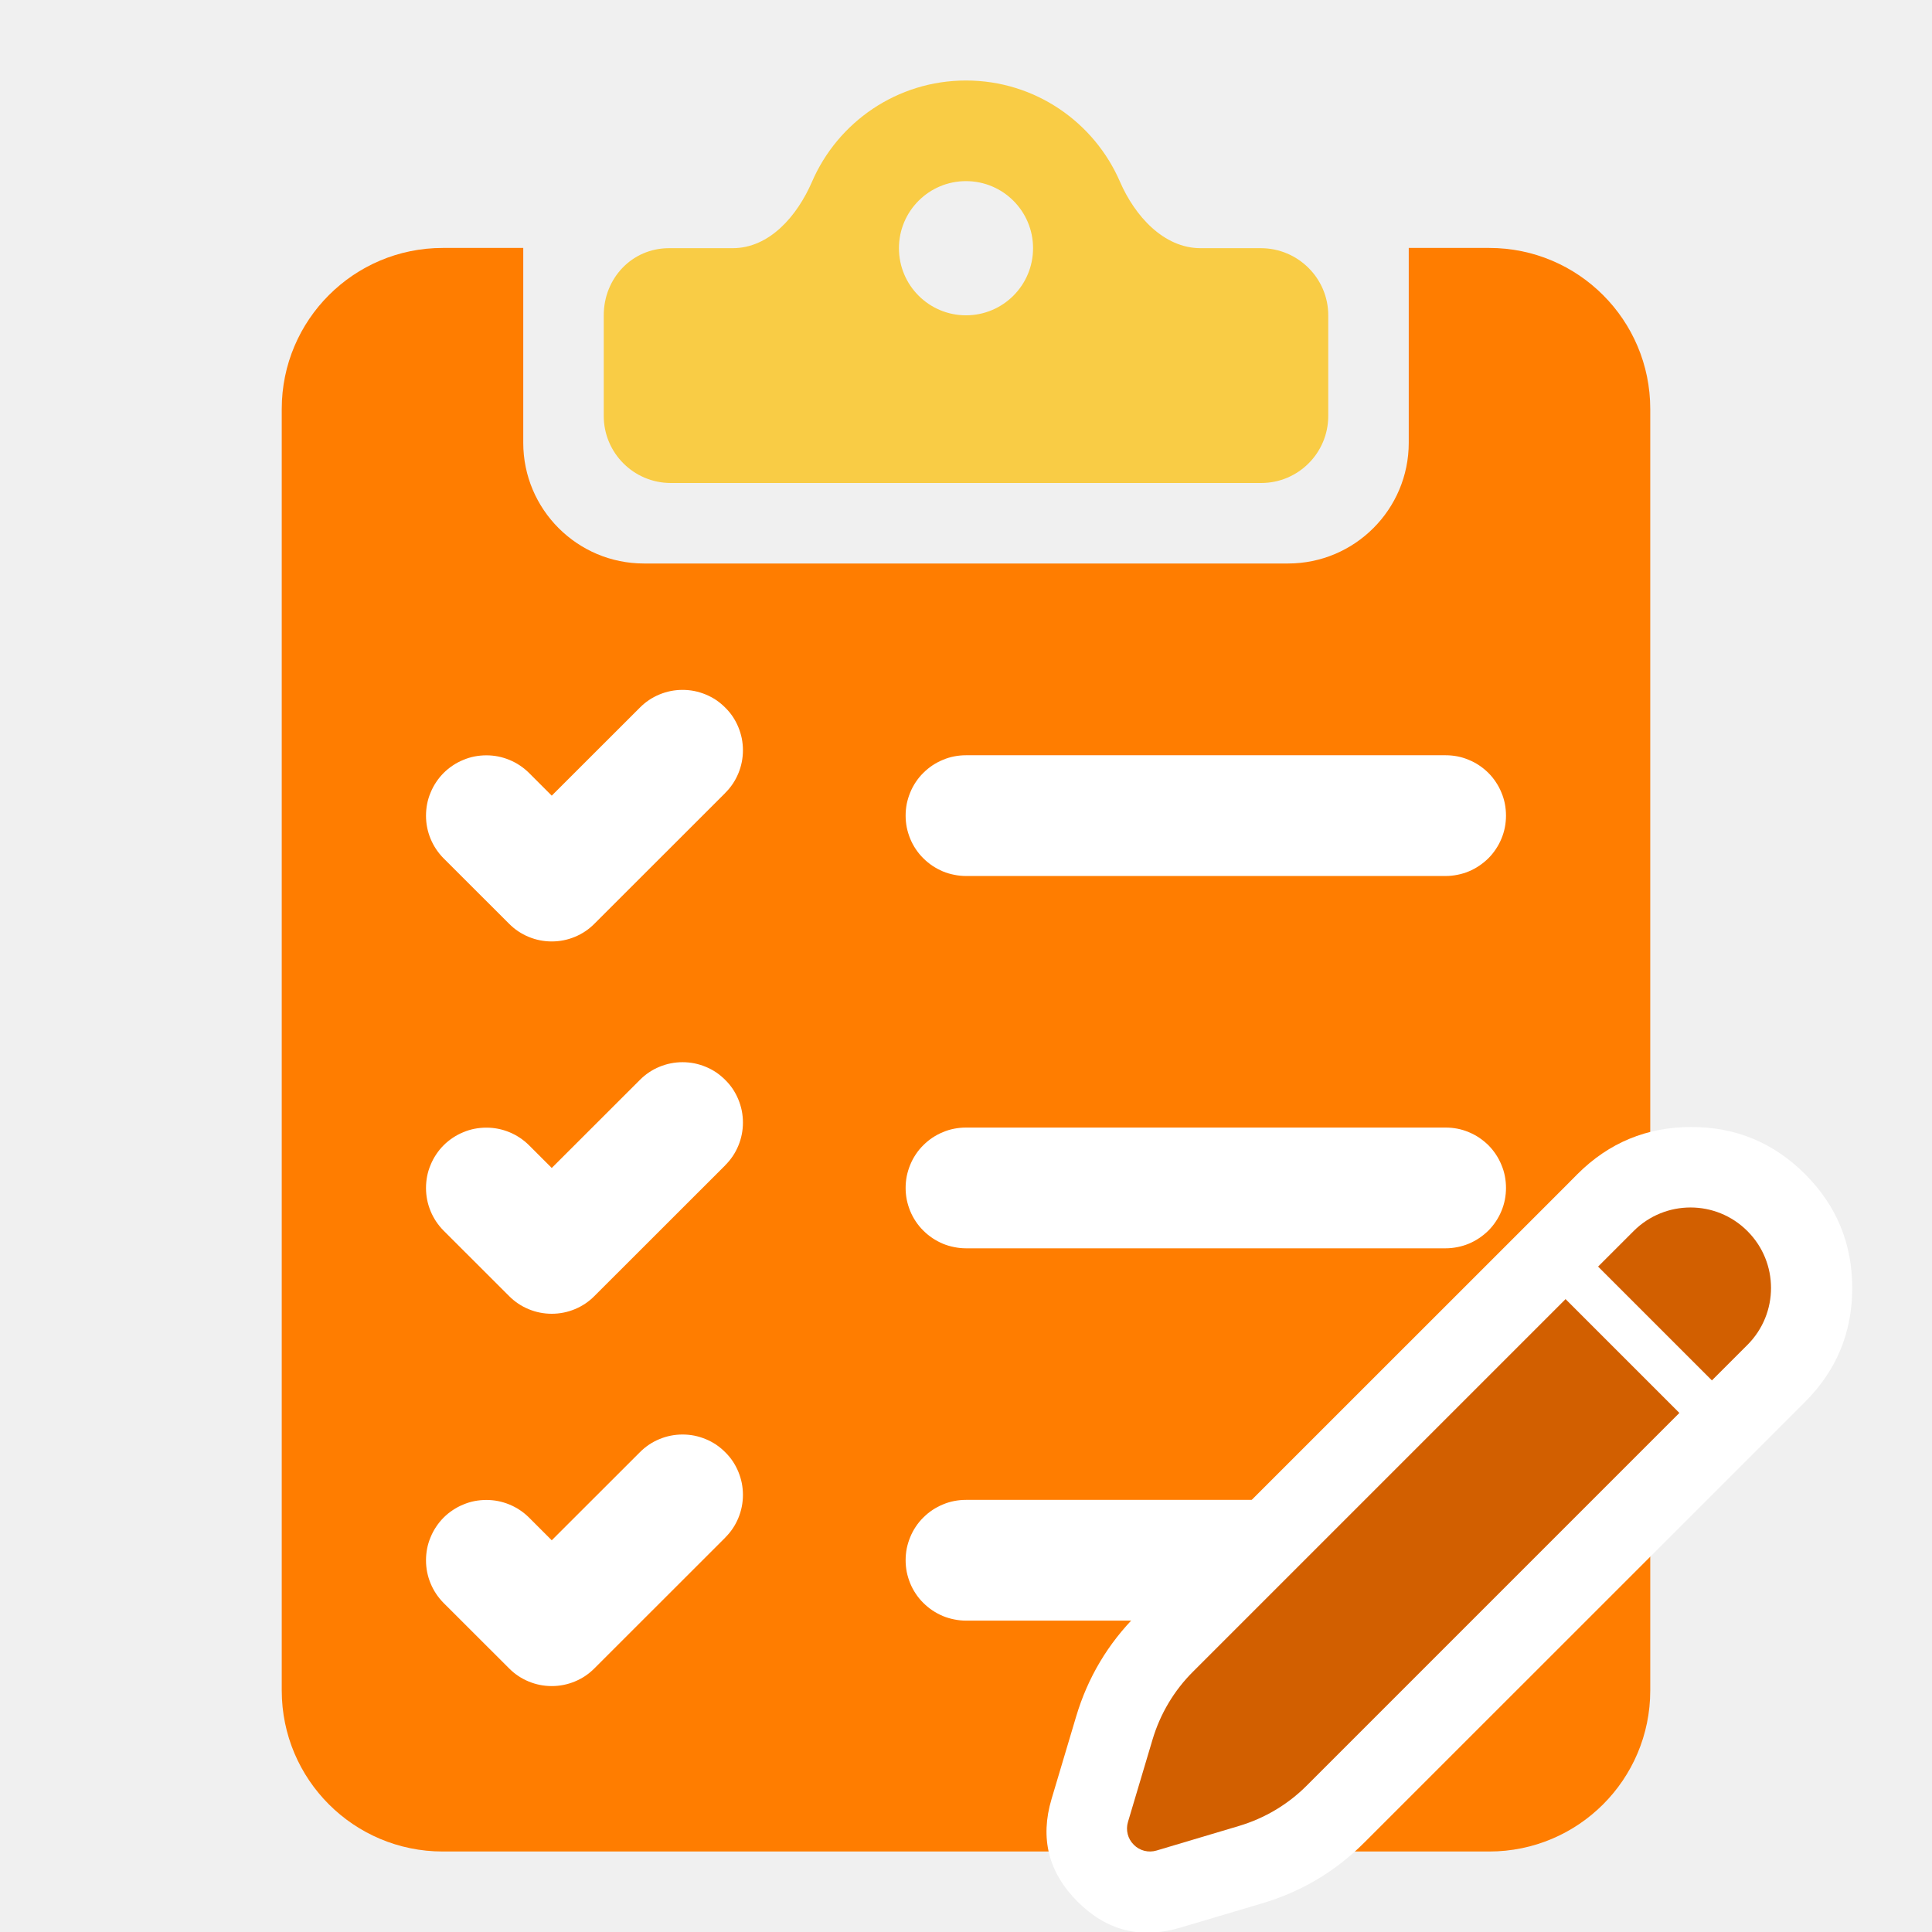
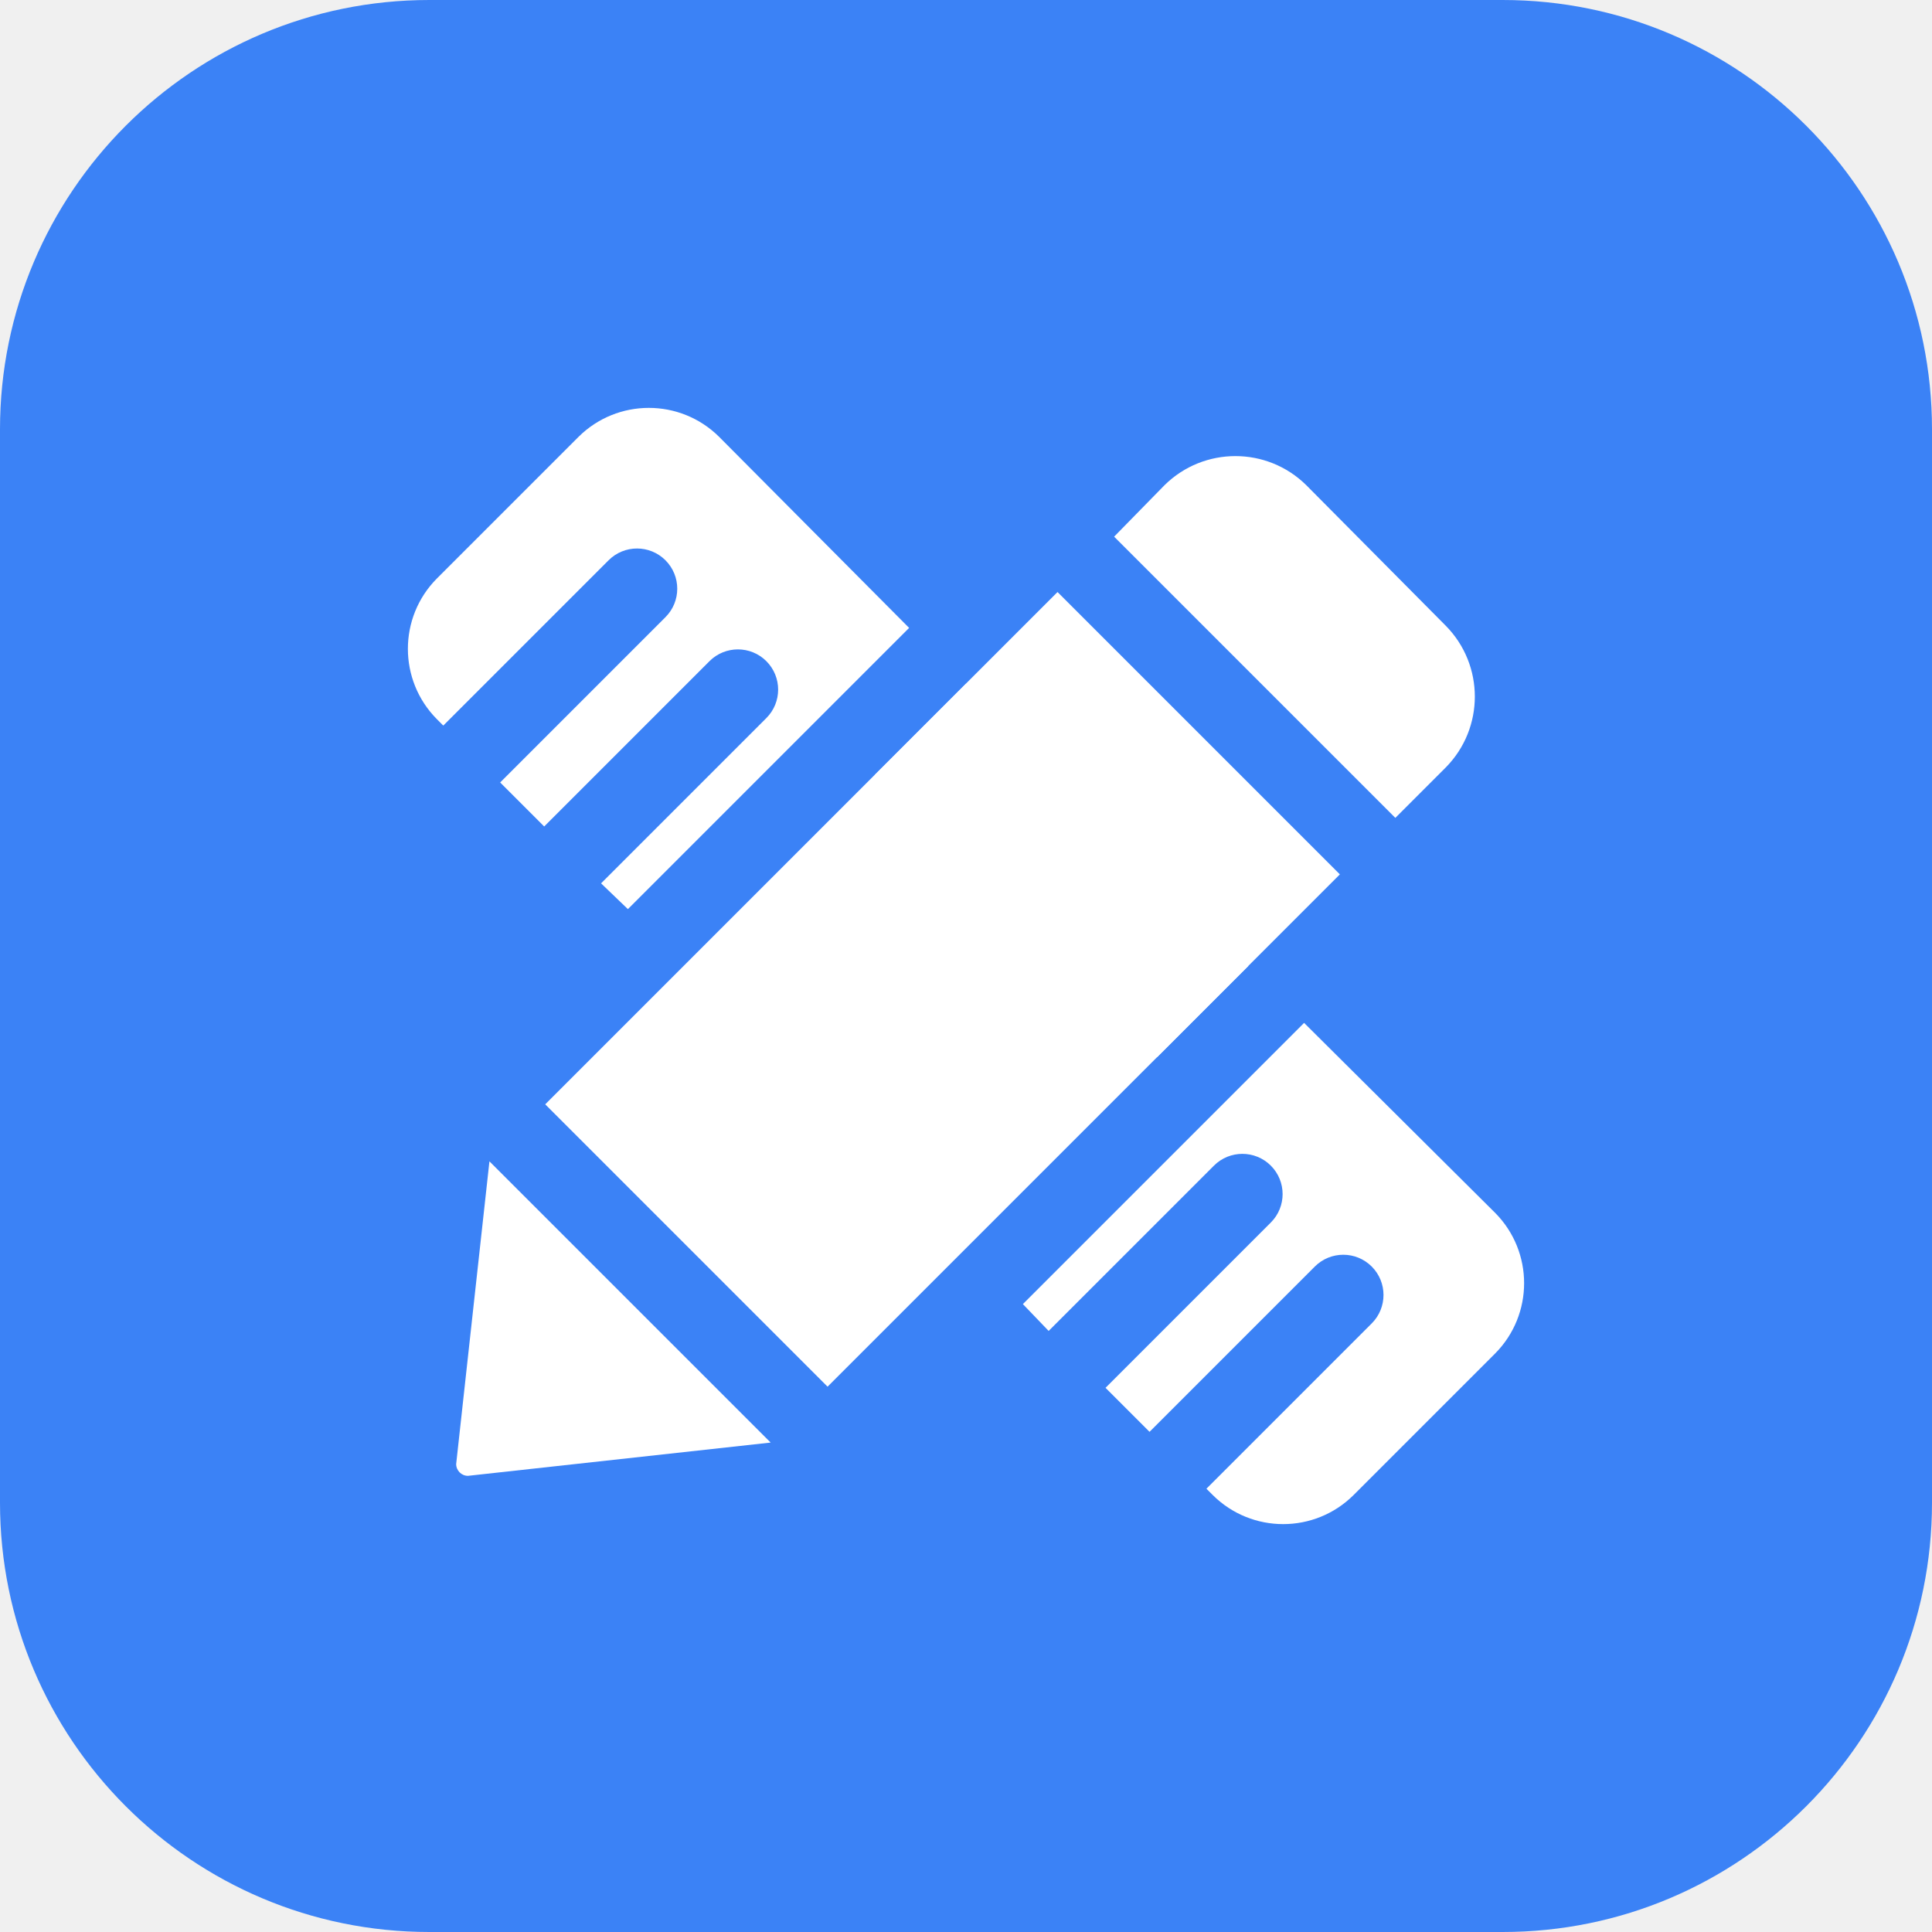
- <svg xmlns="http://www.w3.org/2000/svg" fill="none" version="1.1" width="24" height="24" viewBox="0 0 24 24">
+ <svg xmlns="http://www.w3.org/2000/svg" id="图层_1" data-name="图层 1" viewBox="0 0 18 18">
  <defs>
-     <clipPath id="master_svg0_644_42239">
-       <rect x="0" y="0" width="24" height="24" rx="0" />
-     </clipPath>
+     <style>
+       .ghbvc33 {
+         fill: #3b82f6;
+       }
+ 
+       .iuud8hjd {
+         fill: #fff;
+       }
+     </style>
  </defs>
-   <g clip-path="url(#master_svg0_644_42239)">
-     <g>
-       <path d="M3.5,5.08L3.5,21C3.5,22.105,4.395,23,5.5,23L18.5,23C19.605,23,20.5,22.105,20.5,21L20.5,5.08C20.5,3.976,19.605,3.08,18.5,3.08L17.5,3.08L17.5,5.5C17.5,6.328,16.828,7,16,7L8,7C7.172,7,6.5,6.328,6.5,5.5L6.5,3.08L5.5,3.08C4.395,3.08,3.5,3.976,3.5,5.08Z" fill="#FF7D00" fill-opacity="1" />
-     </g>
-     <g>
-       <path d="M8.333,6L15.667,6C16.127,6,16.5,5.627,16.5,5.167L16.5,3.917C16.5,3.456,16.123,3.083,15.662,3.083Q15.23,3.083,14.914,3.083C14.454,3.083,14.096,2.68,13.913,2.258C13.593,1.518,12.857,1,12,1C11.143,1,10.407,1.518,10.087,2.258C9.904,2.68,9.561,3.083,9.101,3.083Q8.753,3.083,8.311,3.083C7.851,3.083,7.5,3.456,7.5,3.917L7.5,5.167C7.5,5.627,7.873,6,8.333,6M12,3.917C11.54,3.917,11.167,3.544,11.167,3.083C11.167,2.623,11.54,2.25,12,2.25C12.46,2.25,12.833,2.623,12.833,3.083C12.833,3.544,12.46,3.917,12,3.917Z" fill="#F9CC45" fill-opacity="1" />
-     </g>
-     <g>
-       <path d="M9.009,9.85Q9.115,9.745,9.172,9.607Q9.229,9.469,9.229,9.32Q9.229,9.246,9.215,9.174Q9.2,9.101,9.172,9.033Q9.144,8.965,9.103,8.903Q9.062,8.842,9.009,8.79Q8.957,8.738,8.896,8.696Q8.834,8.655,8.766,8.627Q8.698,8.599,8.625,8.584Q8.553,8.57,8.479,8.57Q8.33,8.57,8.192,8.627Q8.054,8.684,7.949,8.79L6.854,9.884L6.572,9.602Q6.466,9.497,6.329,9.44Q6.191,9.383,6.042,9.383Q5.968,9.383,5.895,9.397Q5.823,9.411,5.755,9.44Q5.686,9.468,5.625,9.509Q5.563,9.55,5.511,9.602Q5.459,9.654,5.418,9.716Q5.377,9.777,5.349,9.846Q5.32,9.914,5.306,9.986Q5.292,10.059,5.292,10.133Q5.292,10.282,5.349,10.42Q5.406,10.557,5.511,10.663L6.324,11.475Q6.429,11.581,6.567,11.638Q6.705,11.695,6.854,11.695Q7.003,11.695,7.141,11.638Q7.279,11.581,7.384,11.475L9.009,9.851L9.009,9.85L9.009,9.85Z" fill-rule="evenodd" fill="#FFFFFF" fill-opacity="1" />
-     </g>
-     <g>
-       <path d="M12,9.382L17.958,9.382Q18.032,9.382,18.105,9.396Q18.177,9.41,18.245,9.439Q18.314,9.467,18.375,9.508Q18.436,9.549,18.489,9.601Q18.541,9.653,18.582,9.715Q18.623,9.776,18.651,9.845Q18.68,9.913,18.694,9.985Q18.708,10.058,18.708,10.132Q18.708,10.205,18.694,10.278Q18.68,10.35,18.651,10.419Q18.623,10.487,18.582,10.548Q18.541,10.61,18.489,10.662Q18.436,10.714,18.375,10.755Q18.314,10.796,18.245,10.825Q18.177,10.853,18.105,10.867Q18.032,10.882,17.958,10.882L12,10.882Q11.926,10.882,11.854,10.867Q11.781,10.853,11.713,10.825Q11.645,10.796,11.583,10.755Q11.522,10.714,11.47,10.662Q11.417,10.61,11.376,10.548Q11.335,10.487,11.307,10.419Q11.279,10.35,11.264,10.278Q11.25,10.205,11.25,10.132Q11.25,10.058,11.264,9.985Q11.279,9.913,11.307,9.845Q11.335,9.776,11.376,9.715Q11.417,9.653,11.47,9.601Q11.522,9.549,11.583,9.508Q11.645,9.467,11.713,9.439Q11.781,9.41,11.854,9.396Q11.926,9.382,12,9.382Z" fill-rule="evenodd" fill="#FFFFFF" fill-opacity="1" />
-     </g>
-     <g>
-       <path d="M9.009,14.475Q9.115,14.37,9.172,14.232Q9.229,14.094,9.229,13.945Q9.229,13.871,9.215,13.799Q9.2,13.726,9.172,13.658Q9.144,13.59,9.103,13.528Q9.062,13.467,9.009,13.415Q8.957,13.363,8.896,13.321Q8.834,13.28,8.766,13.252Q8.698,13.224,8.625,13.209Q8.553,13.195,8.479,13.195Q8.33,13.195,8.192,13.252Q8.054,13.309,7.949,13.415L6.854,14.509L6.572,14.227Q6.466,14.122,6.329,14.065Q6.191,14.008,6.042,14.008Q5.968,14.008,5.895,14.022Q5.823,14.036,5.755,14.065Q5.686,14.093,5.625,14.134Q5.563,14.175,5.511,14.227Q5.459,14.279,5.418,14.341Q5.377,14.402,5.349,14.471Q5.32,14.539,5.306,14.611Q5.292,14.684,5.292,14.758Q5.292,14.907,5.349,15.045Q5.406,15.182,5.511,15.288L6.324,16.1Q6.429,16.206,6.567,16.263Q6.705,16.32,6.854,16.32Q7.003,16.32,7.141,16.263Q7.279,16.206,7.384,16.1L9.009,14.476L9.009,14.475L9.009,14.475Z" fill-rule="evenodd" fill="#FFFFFF" fill-opacity="1" />
-     </g>
-     <g>
-       <path d="M12,14.007L17.958,14.007Q18.032,14.007,18.105,14.021Q18.177,14.035,18.245,14.064Q18.314,14.092,18.375,14.133Q18.436,14.174,18.489,14.226Q18.541,14.278,18.582,14.34Q18.623,14.401,18.651,14.47Q18.68,14.538,18.694,14.61Q18.708,14.683,18.708,14.757Q18.708,14.83,18.694,14.903Q18.68,14.975,18.651,15.044Q18.623,15.112,18.582,15.173Q18.541,15.235,18.489,15.287Q18.436,15.339,18.375,15.38Q18.314,15.421,18.245,15.45Q18.177,15.478,18.105,15.492Q18.032,15.507,17.958,15.507L12,15.507Q11.926,15.507,11.854,15.492Q11.781,15.478,11.713,15.45Q11.645,15.421,11.583,15.38Q11.522,15.339,11.47,15.287Q11.417,15.235,11.376,15.173Q11.335,15.112,11.307,15.044Q11.279,14.975,11.264,14.903Q11.25,14.83,11.25,14.757Q11.25,14.683,11.264,14.61Q11.279,14.538,11.307,14.47Q11.335,14.401,11.376,14.34Q11.417,14.278,11.47,14.226Q11.522,14.174,11.583,14.133Q11.645,14.092,11.713,14.064Q11.781,14.035,11.854,14.021Q11.926,14.007,12,14.007Z" fill-rule="evenodd" fill="#FFFFFF" fill-opacity="1" />
-     </g>
-     <g>
-       <path d="M9.009,19.1Q9.115,18.995,9.172,18.857Q9.229,18.719,9.229,18.57Q9.229,18.496,9.215,18.424Q9.2,18.351,9.172,18.283Q9.144,18.215,9.103,18.153Q9.062,18.092,9.009,18.04Q8.957,17.988,8.896,17.946Q8.834,17.905,8.766,17.877Q8.698,17.849,8.625,17.834Q8.553,17.82,8.479,17.82Q8.33,17.82,8.192,17.877Q8.054,17.934,7.949,18.04L6.854,19.134L6.572,18.852Q6.466,18.747,6.329,18.69Q6.191,18.633,6.042,18.633Q5.968,18.633,5.895,18.647Q5.823,18.661,5.755,18.69Q5.686,18.718,5.625,18.759Q5.563,18.8,5.511,18.852Q5.459,18.904,5.418,18.966Q5.377,19.027,5.349,19.096Q5.32,19.164,5.306,19.236Q5.292,19.309,5.292,19.383Q5.292,19.532,5.349,19.67Q5.406,19.807,5.511,19.913L6.324,20.725Q6.429,20.831,6.567,20.888Q6.705,20.945,6.854,20.945Q7.003,20.945,7.141,20.888Q7.279,20.831,7.384,20.725L9.009,19.101L9.009,19.1L9.009,19.1Z" fill-rule="evenodd" fill="#FFFFFF" fill-opacity="1" />
-     </g>
-     <g>
-       <path d="M12,18.632L17.958,18.632Q18.032,18.632,18.105,18.646Q18.177,18.66,18.245,18.689Q18.314,18.717,18.375,18.758Q18.436,18.799,18.489,18.851Q18.541,18.903,18.582,18.965Q18.623,19.026,18.651,19.095Q18.68,19.163,18.694,19.235Q18.708,19.308,18.708,19.382Q18.708,19.455,18.694,19.528Q18.68,19.6,18.651,19.669Q18.623,19.737,18.582,19.798Q18.541,19.86,18.489,19.912Q18.436,19.964,18.375,20.005Q18.314,20.046,18.245,20.075Q18.177,20.103,18.105,20.117Q18.032,20.132,17.958,20.132L12,20.132Q11.926,20.132,11.854,20.117Q11.781,20.103,11.713,20.075Q11.645,20.046,11.583,20.005Q11.522,19.964,11.47,19.912Q11.417,19.86,11.376,19.798Q11.335,19.737,11.307,19.669Q11.279,19.6,11.264,19.528Q11.25,19.455,11.25,19.382Q11.25,19.308,11.264,19.235Q11.279,19.163,11.307,19.095Q11.335,19.026,11.376,18.965Q11.417,18.903,11.47,18.851Q11.522,18.799,11.583,18.758Q11.645,18.717,11.713,18.689Q11.781,18.66,11.854,18.646Q11.926,18.632,12,18.632Z" fill-rule="evenodd" fill="#FFFFFF" fill-opacity="1" />
-     </g>
-     <g>
-       <path d="M13.386,23.623Q12.844,23.081,13.063,22.347L13.368,21.324Q13.585,20.596,14.122,20.059L18.448,15.734L19.458,14.724L19.595,14.586Q20.181,14,21.01,14Q21.838,14,22.424,14.586Q23.009,15.172,23.009,16Q23.009,16.828,22.424,17.414L22.286,17.552L21.276,18.562L16.95,22.887Q16.413,23.425,15.685,23.642L14.662,23.946Q13.928,24.165,13.386,23.623Z" fill-rule="evenodd" fill="#FFFFFF" fill-opacity="1" />
-     </g>
-     <g>
-       <path d="M21.707,15.293C21.317,14.902,20.684,14.902,20.293,15.293L19.852,15.734L21.266,17.148L21.707,16.707C22.098,16.316,22.098,15.683,21.707,15.293ZM20.862,17.552L19.448,16.138L14.82,20.766C14.584,21.001,14.412,21.291,14.317,21.61L14.012,22.633C13.982,22.733,14.009,22.842,14.084,22.916C14.158,22.991,14.267,23.018,14.367,22.988L15.39,22.683C15.709,22.588,15.999,22.416,16.234,22.18L20.862,17.552L20.862,17.552Z" fill="#D25F00" fill-opacity="1" />
-     </g>
-   </g>
+   <rect class="ghbvc33" width="18" height="18" rx="4" />
+   <path class="iuud8hjd" d="M9,6.37l-.85.85a.37.37,0,0,1-.07.41L6.54,9.17,7,9.58H7L8.49,8A.37.37,0,0,1,9,8.57L7.48,10.11l.41.41h0L9.43,9a.37.37,0,0,1,.53.53L8.42,11.05l.41.41h0l1.54-1.54a.37.37,0,0,1,.41-.07L11.63,9Z" />
+   <path class="iuud8hjd" d="M4.13,6.76h0L5.67,5.22a.37.37,0,1,1,.53.53L4.66,7.29l.41.41h0L6.61,6.16a.37.37,0,0,1,.53.53L5.6,8.23l.25.24L8.47,5.85,6.7,4.07a.93.93,0,0,0-1.31,0L4.07,5.39a.93.93,0,0,0,0,1.31Z" />
+   <path class="iuud8hjd" d="M13.93,11.3,12.15,9.53,9.53,12.15l.24.25h0l1.54-1.54a.37.37,0,0,1,.53.53L10.3,12.93l.41.41h0l1.54-1.54a.37.37,0,0,1,.53.53l-1.54,1.54.06.06a.93.93,0,0,0,1.31,0l1.32-1.32A.93.93,0,0,0,13.93,11.3Z" />
+   <rect class="iuud8hjd" x="5.41" y="7.36" width="6.75" height="3.72" transform="translate(-3.95 8.91) rotate(-45)" />
+   <path class="iuud8hjd" d="M4.56,10.82l-.31,2.82a.11.11,0,0,0,.11.11l2.82-.31Z" />
+   <path class="iuud8hjd" d="M13,7.62l.47-.47a.94.94,0,0,0,0-1.32L12.17,4.52a.94.94,0,0,0-1.32,0L10.38,5Z" />
</svg>
